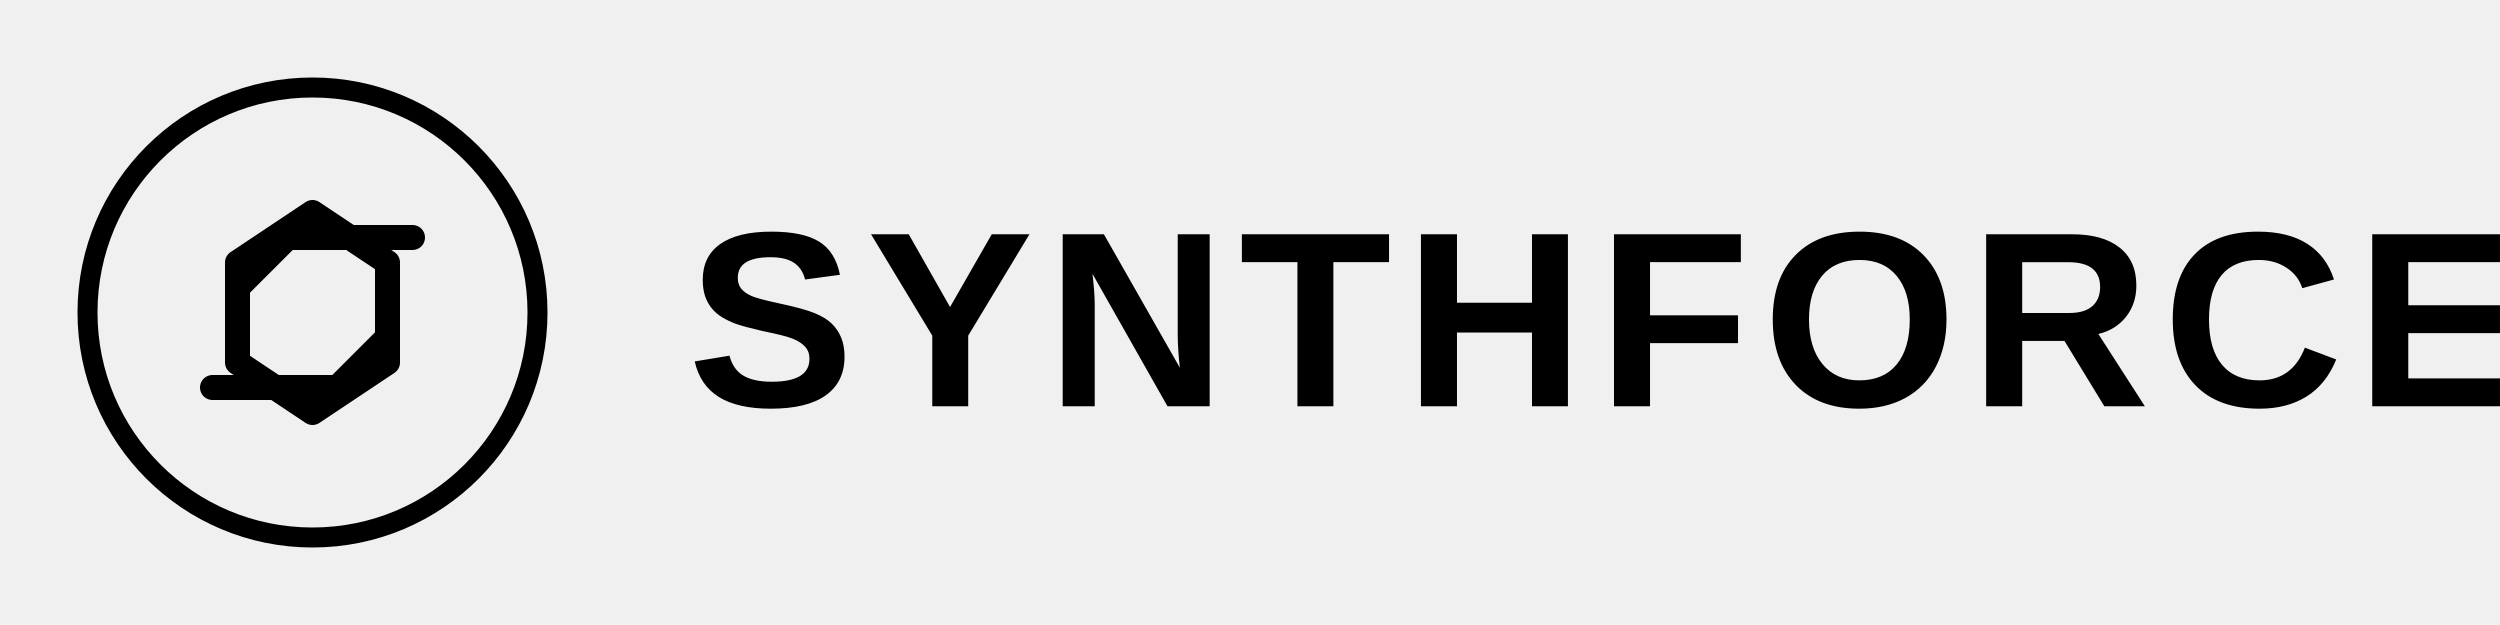
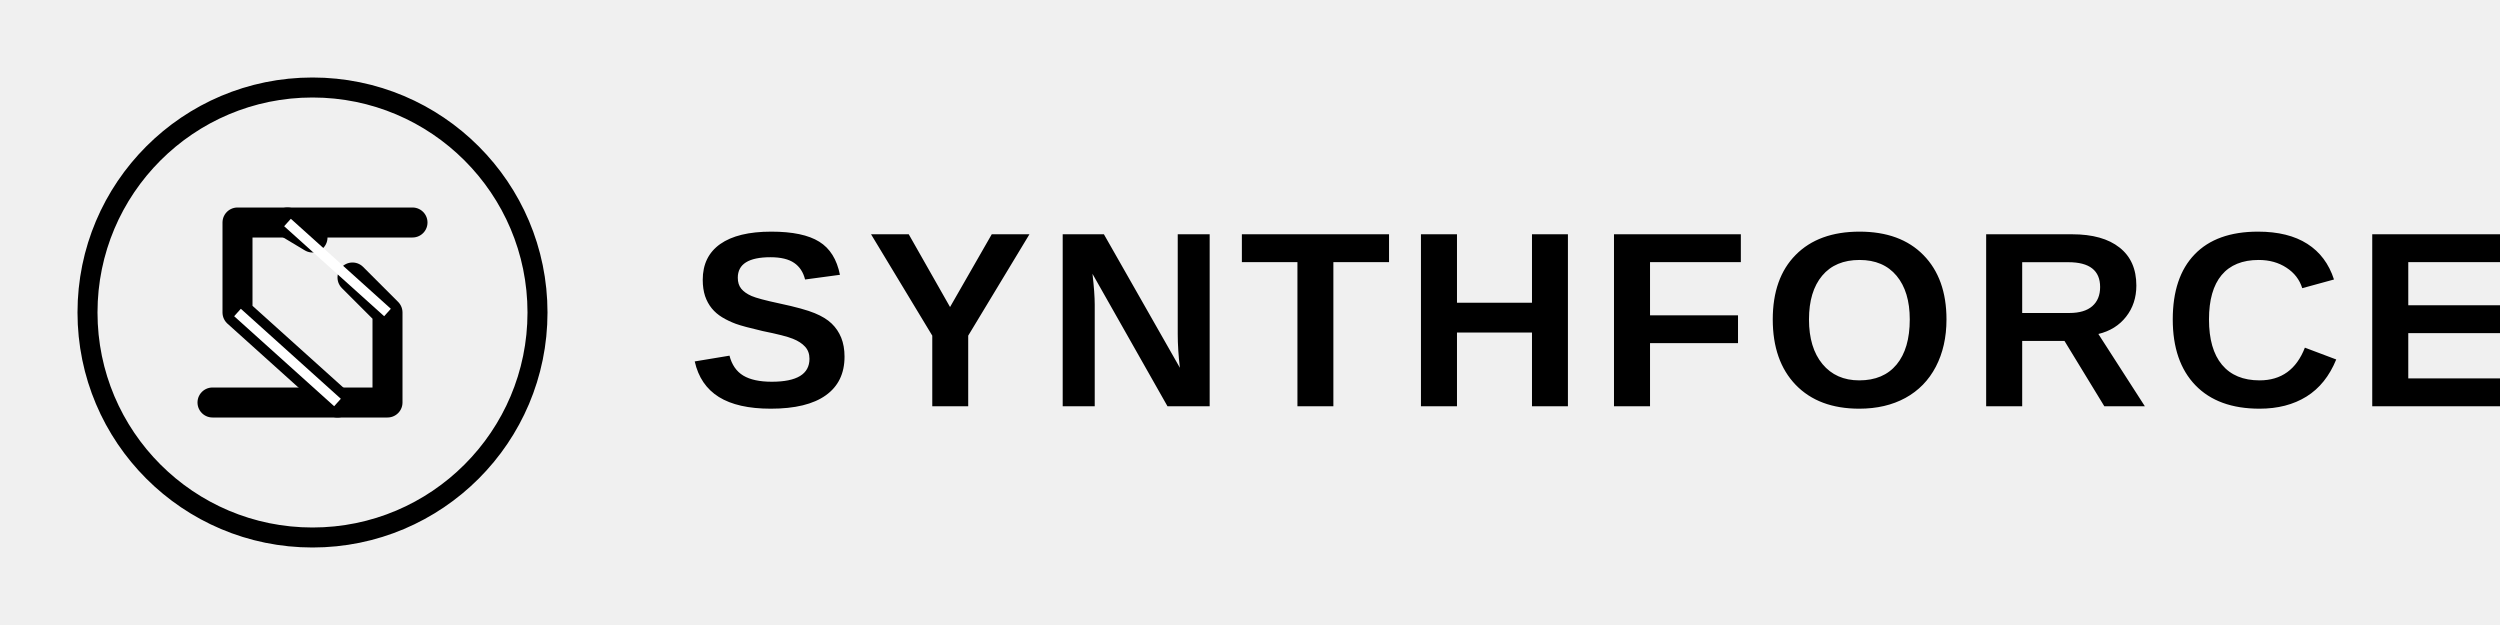
<svg xmlns="http://www.w3.org/2000/svg" width="400" height="100" viewBox="0 0 400 100" fill="none">
  <g transform="translate(10, 10) scale(0.8)">
    <circle cx="50" cy="50" r="45" stroke="black" stroke-width="4" fill="none" />
-     <path d="M70 35 L 45 35 L 35 45 L 35 60 L 50 70 L 65 60 L 65 50" stroke="black" stroke-width="5" stroke-linecap="round" stroke-linejoin="round" />
-     <path d="M30 65 L 55 65 L 65 55 L 65 40 L 50 30 L 35 40 L 35 50" stroke="black" stroke-width="5" stroke-linecap="round" stroke-linejoin="round" />
+     <path d="M70 32 L35 32 L35 50 L55 68" stroke="black" stroke-width="6" stroke-linecap="round" stroke-linejoin="round" />
+     <path d="M30 68 L65 68 L65 50 L58 43" stroke="black" stroke-width="6" stroke-linecap="round" stroke-linejoin="round" />
+     <path d="M50 35 L45 32" stroke="black" stroke-width="6" stroke-linecap="round" stroke-linejoin="round" />
+     <path d="M35 50 L55 68" stroke="white" stroke-width="2" fill="none" />
+     <path d="M65 50 L45 32" stroke="white" stroke-width="2" fill="none" />
  </g>
  <text x="110" y="65" font-family="Arial, sans-serif" font-weight="bold" font-size="40" fill="black" letter-spacing="2">SYNTHFORCE AI</text>
</svg>
